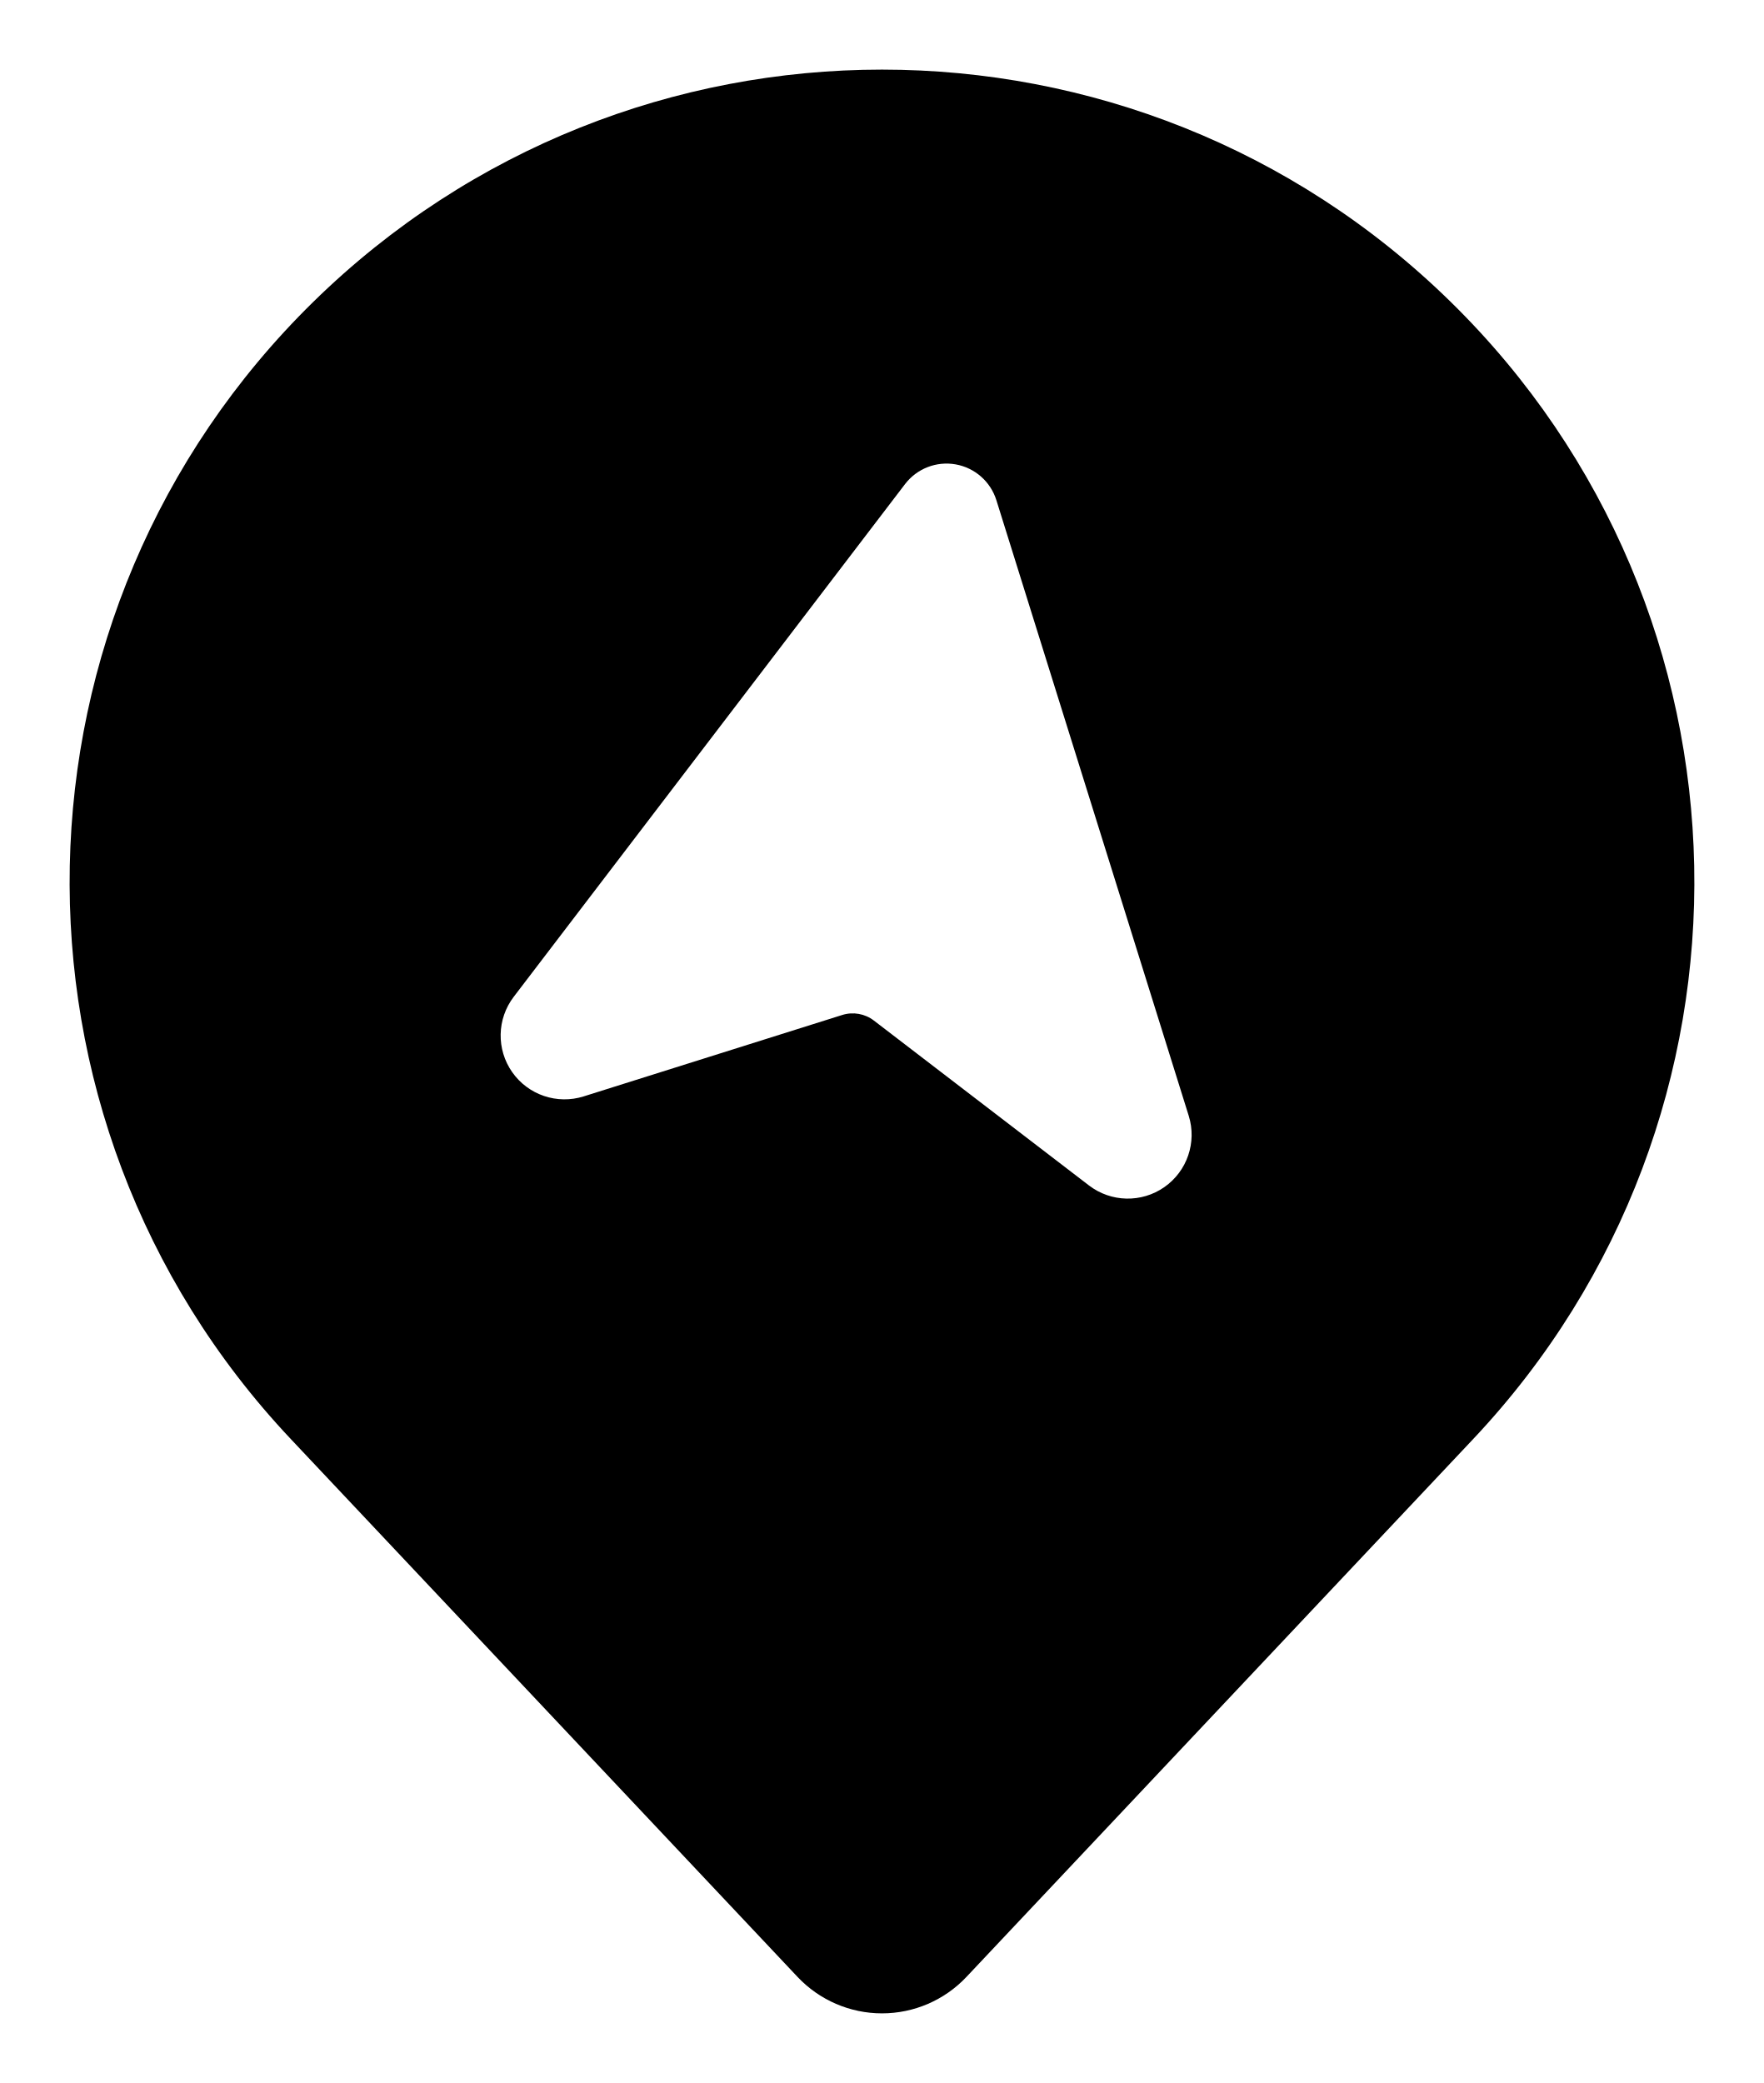
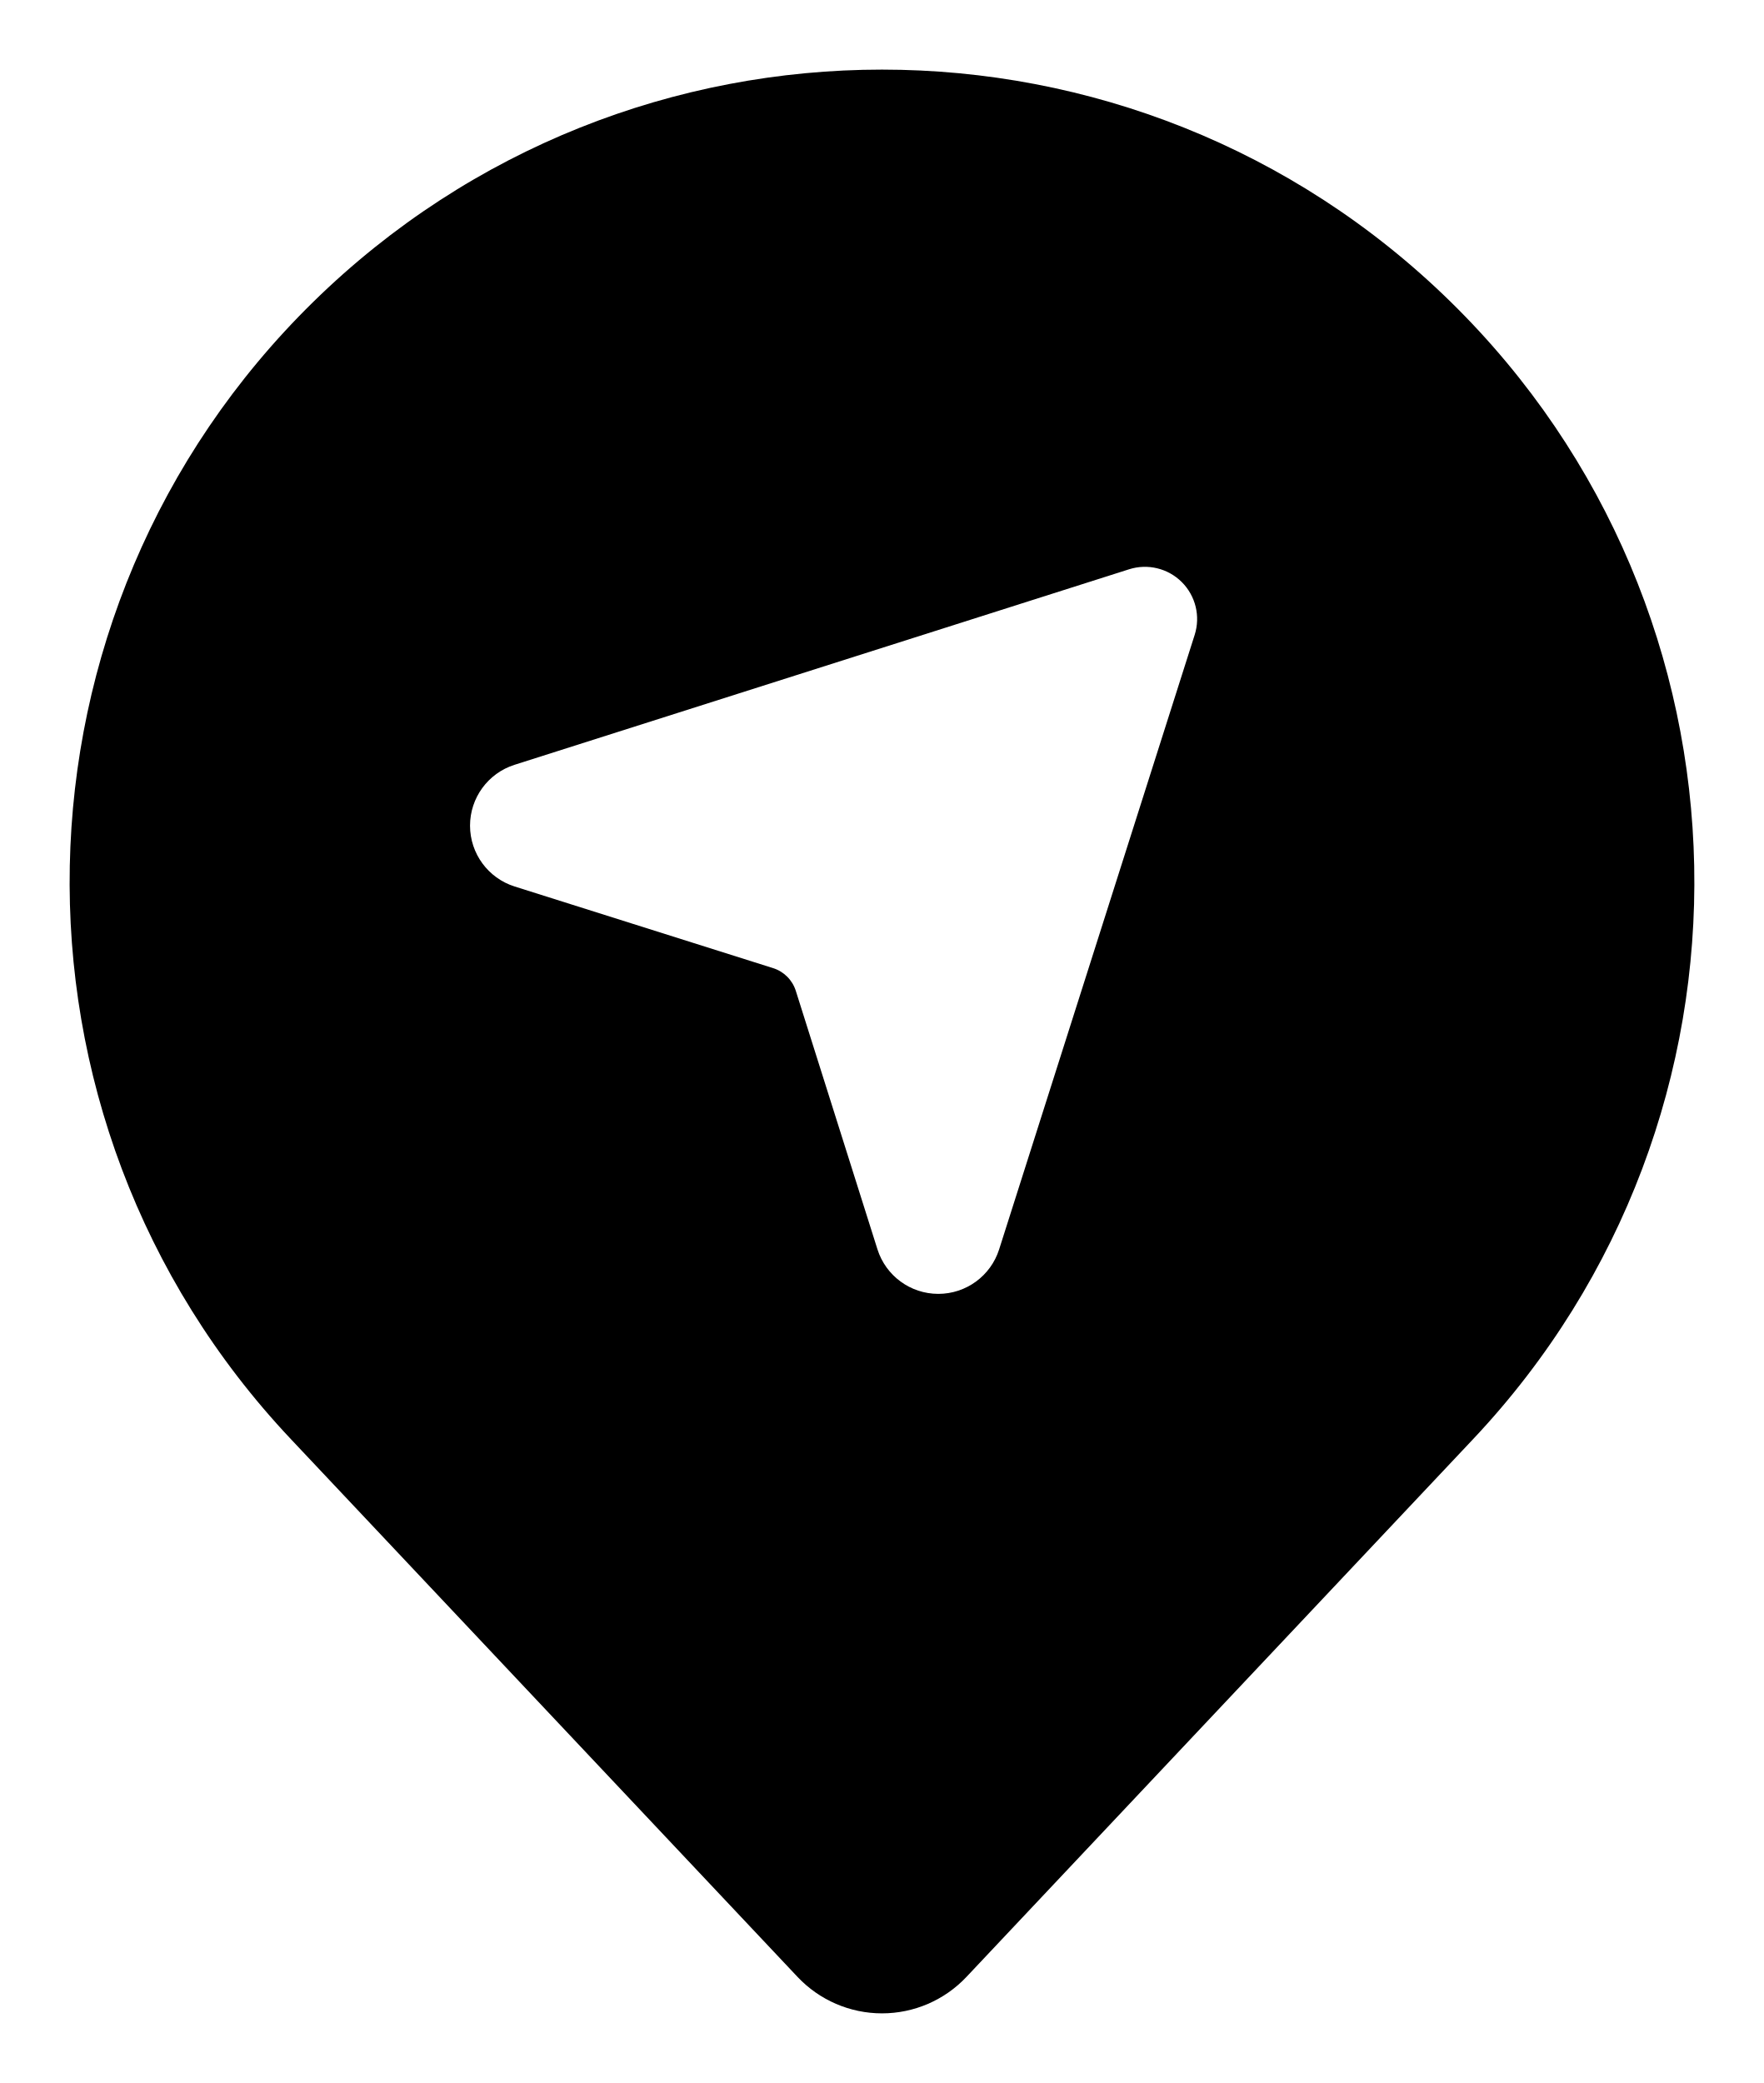
<svg xmlns="http://www.w3.org/2000/svg" width="608" height="718" viewBox="0 0 608 718">
-   <path fill="#000000" d="M507.8,496L333.11,681.43A40,40 0 0,1 274.89,681.43L100.2,496A280,280 0 1,1 507.8,496ZM177.08,343.58A22,22 0 0,0 201.18,377.92L290.29,349.86A12,12 0 0,1 301.2,351.78L375.34,408.62A22,22 0 0,0 409.72,384.6L343.43,172.43A18,18 0 0,0 311.94,166.87Z" />
+   <path fill="#000000" d="M507.8,496L333.11,681.43A40,40 0 0,1 274.89,681.43L100.2,496A280,280 0 1,1 507.8,496ZM177.33,263.63A22,22 0 0,0 177.38,305.57L266.47,333.71A12,12 0 0,1 274.29,341.53L302.43,430.62A22,22 0 0,0 344.37,430.67L411.77,218.84A18,18 0 0,0 389.16,196.23Z" />
</svg>
